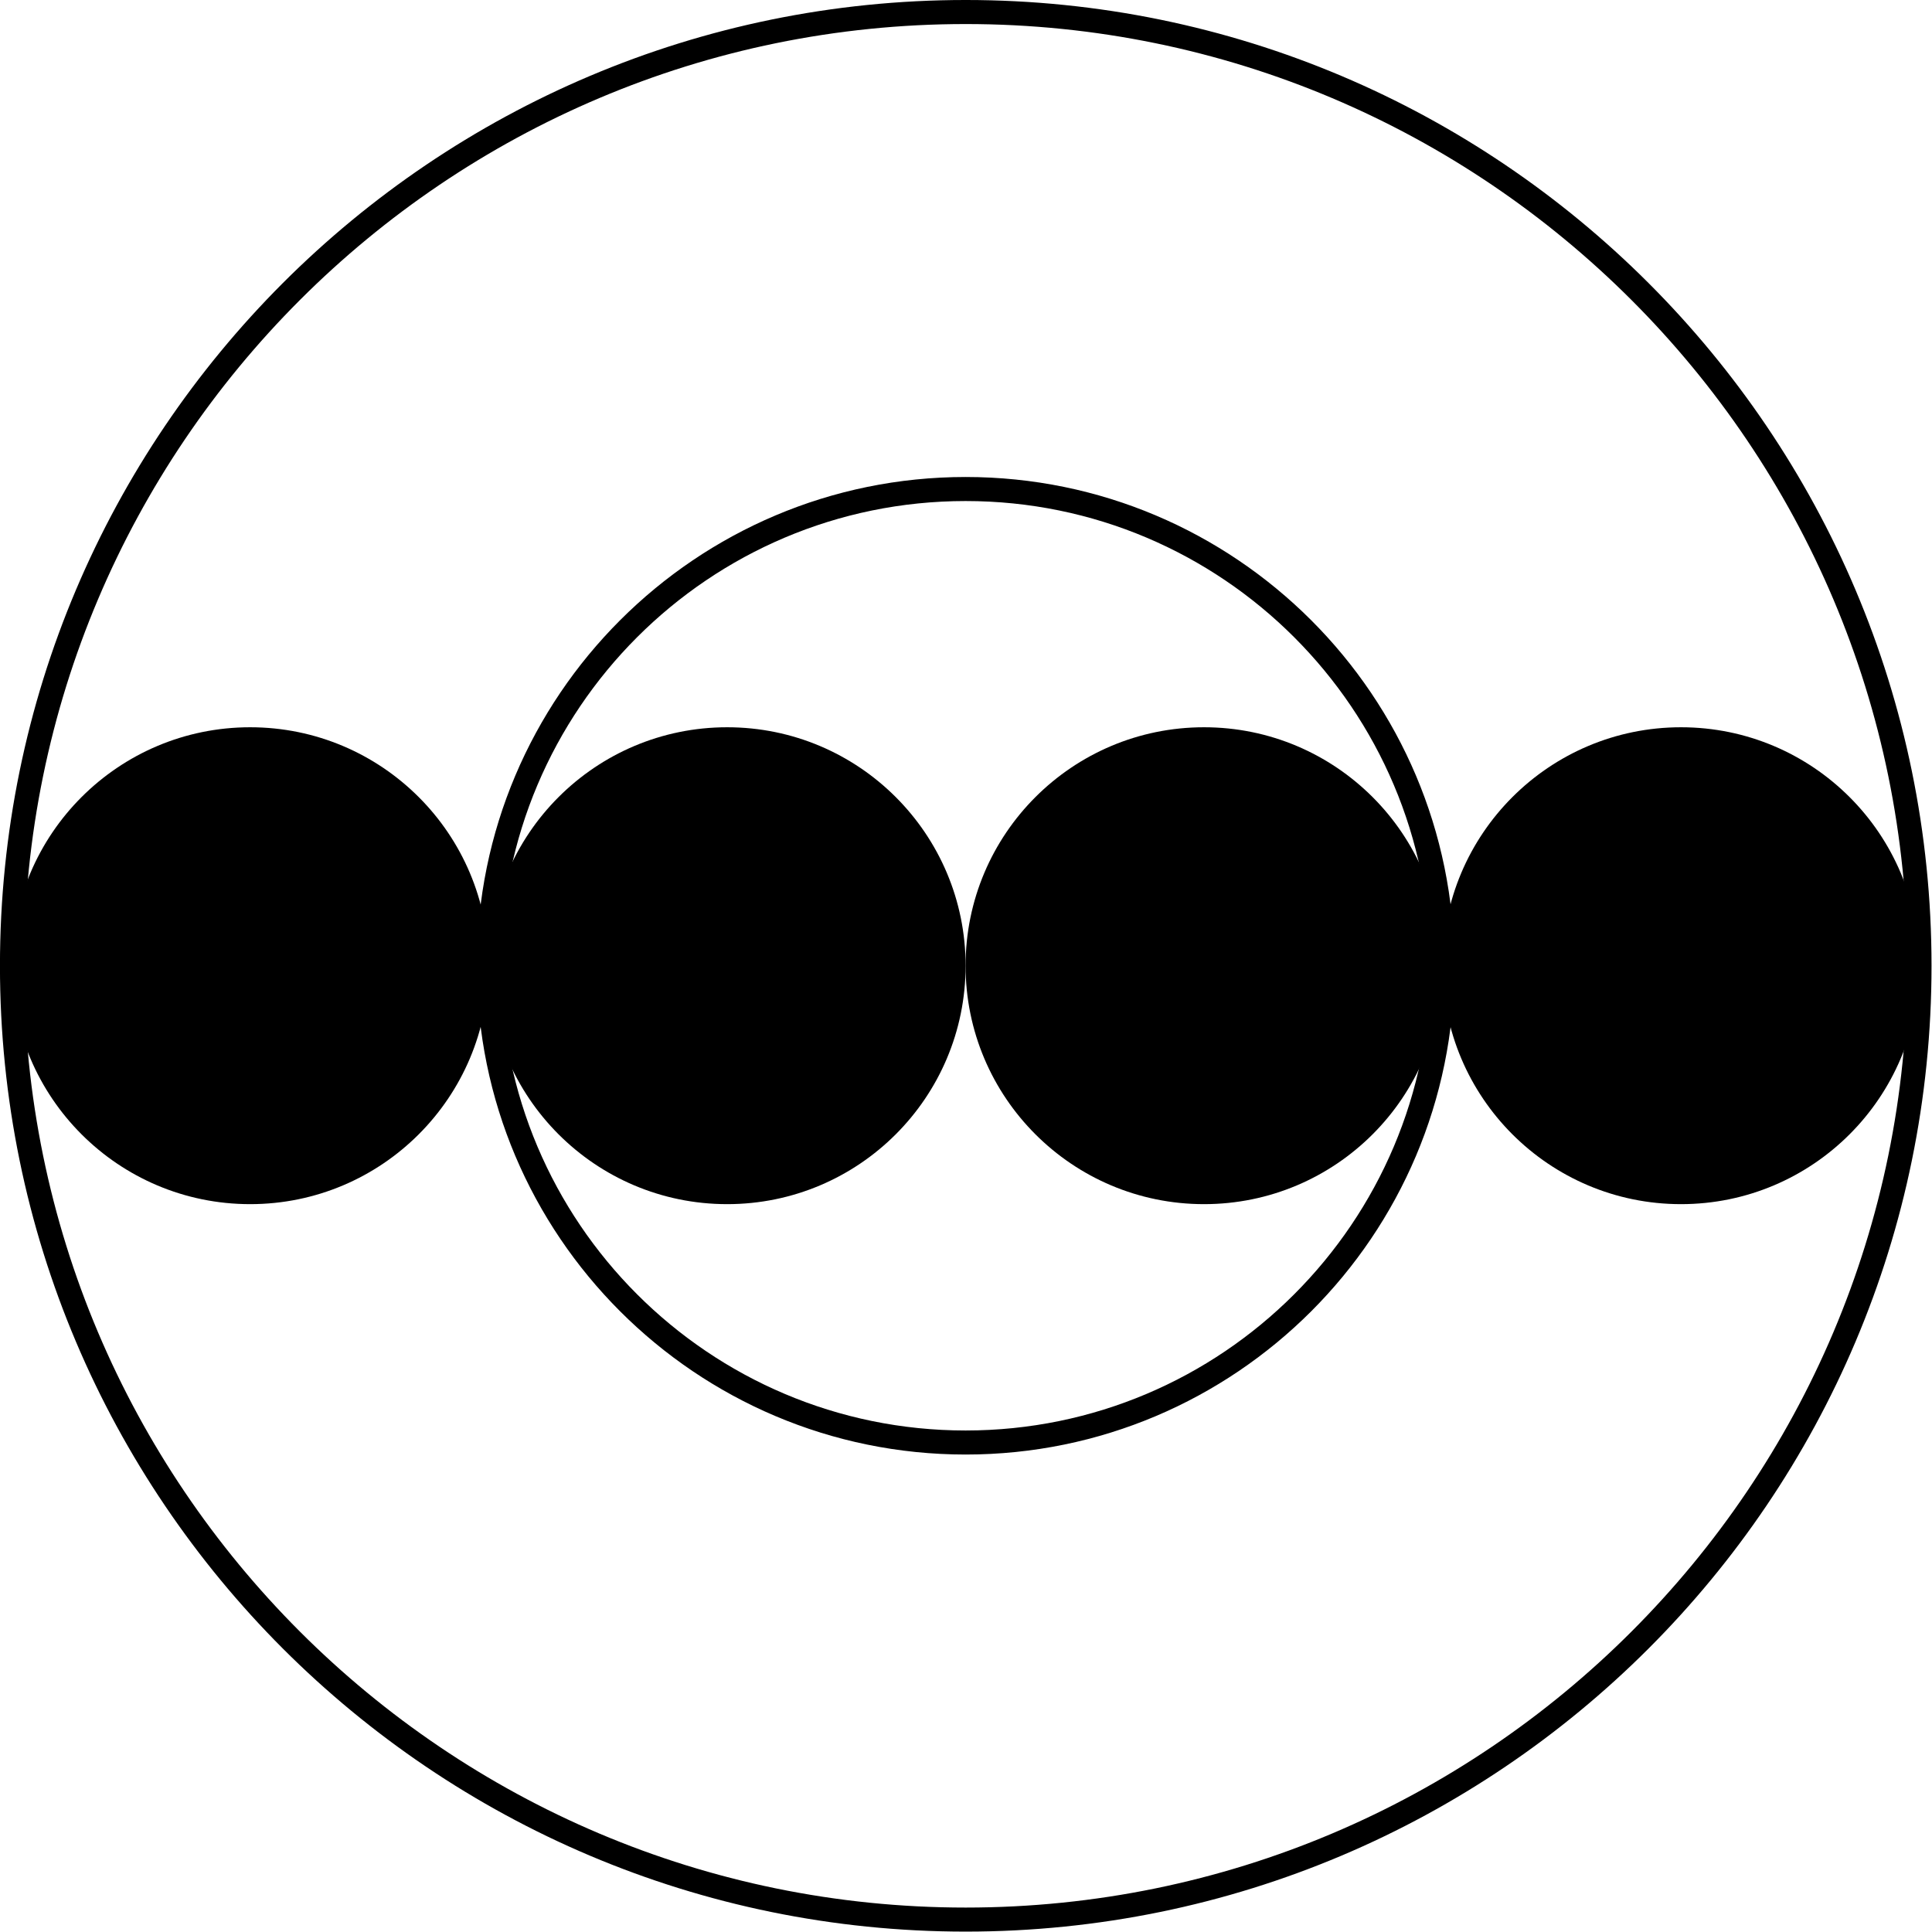
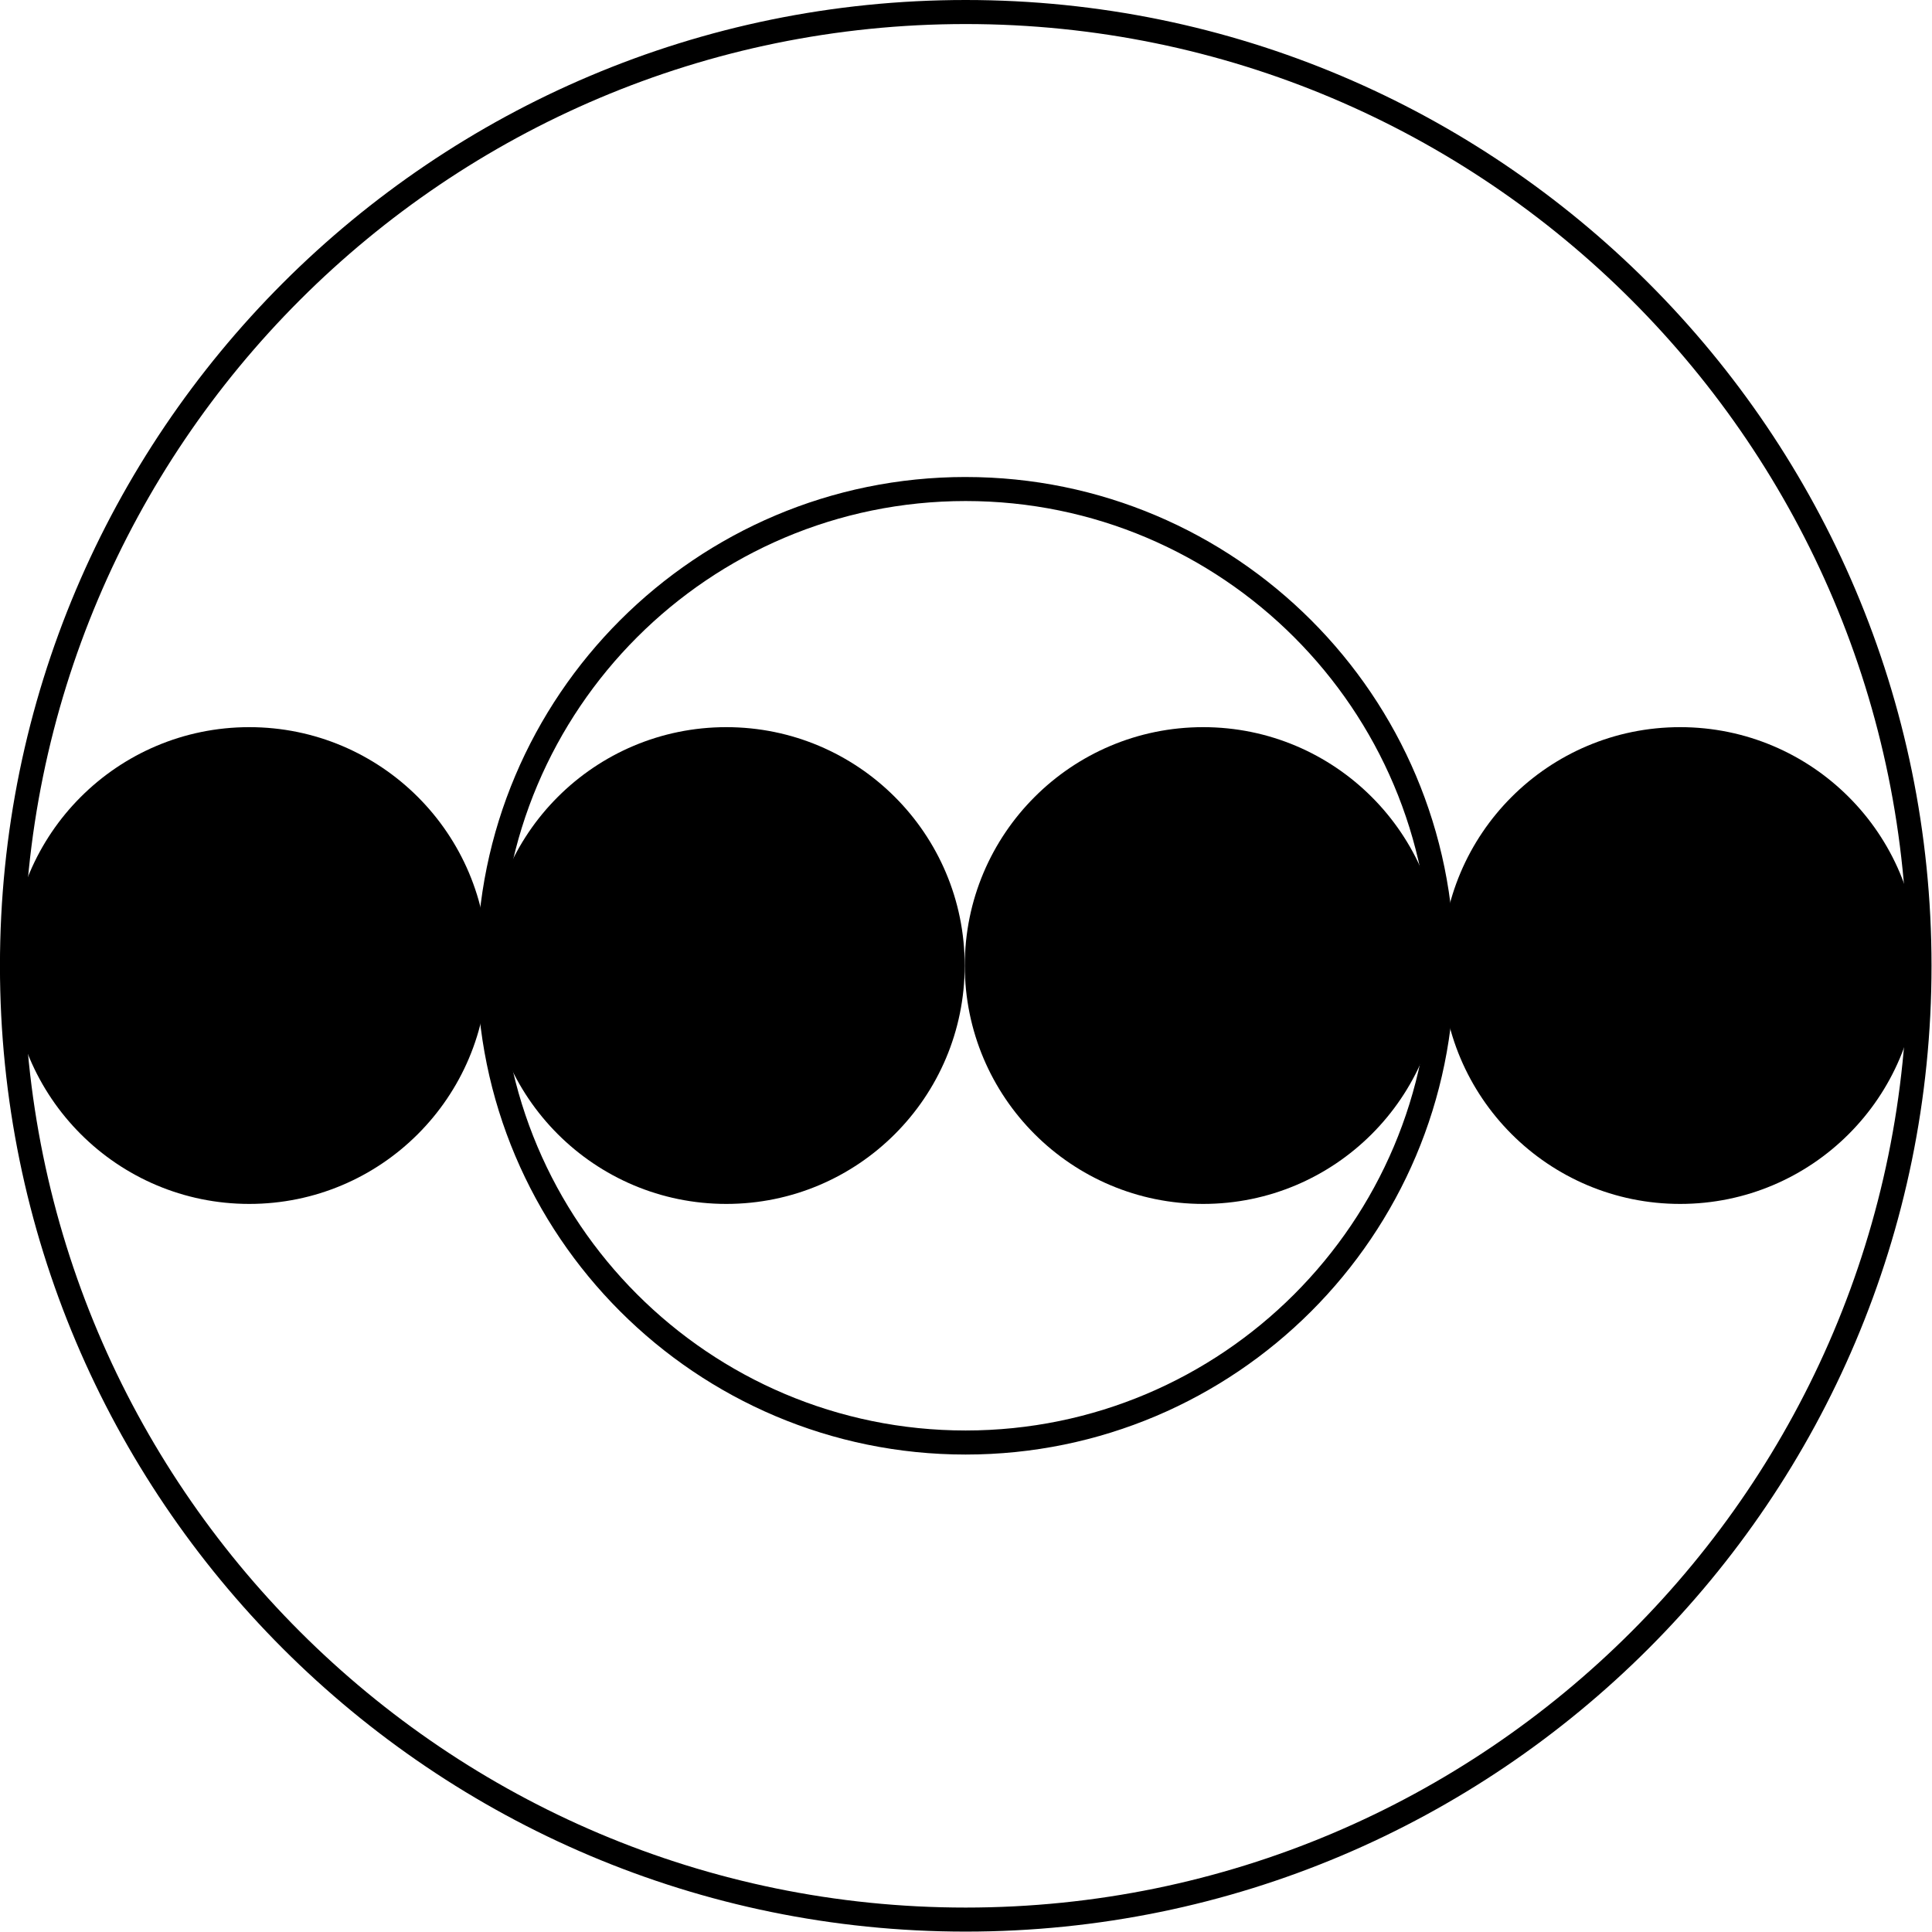
- <svg xmlns="http://www.w3.org/2000/svg" width="100%" height="100%" viewBox="0 0 170 170" version="1.1" xml:space="preserve" style="fill-rule:evenodd;clip-rule:evenodd;stroke-linejoin:round;stroke-miterlimit:2;">
-   <g transform="matrix(1,0,0,1,-1243.2,-1.43854)">
-     <g transform="matrix(0.0764594,0,0,0.0764595,170.922,-149.788)">
-       <path d="M15135.5,1977.86C14828.8,1977.86 14550.9,2102.37 14349.7,2303.56C14148.6,2504.75 14024.1,2782.62 14024.1,3089.34C14024.1,3396.06 14148.6,3673.93 14349.7,3875.12C14550.9,4076.31 14828.8,4200.81 15135.5,4200.81C15442.2,4200.81 15720.1,4076.31 15921.3,3875.12C16122.5,3673.93 16247,3396.06 16247,3089.34C16247,2782.62 16122.5,2504.75 15921.3,2303.56C15720.1,2102.37 15442.2,1977.86 15135.5,1977.86ZM15135.5,2005.54C15434.6,2005.54 15705.6,2126.95 15901.7,2323.13C16097.9,2519.3 16219.3,2790.25 16219.3,3089.34C16219.3,3388.42 16097.9,3659.37 15901.7,3855.55C15705.6,4051.73 15434.6,4173.14 15135.5,4173.14C14836.4,4173.14 14565.5,4051.73 14369.3,3855.55C14173.1,3659.37 14051.7,3388.42 14051.7,3089.34C14051.7,2790.25 14173.1,2519.3 14369.3,2323.13C14565.5,2126.95 14836.4,2005.54 15135.5,2005.54Z" />
-     </g>
-     <g transform="matrix(0.0382184,0,0,0.0382184,749.713,-31.6516)">
-       <path d="M15135.5,1964.02C14825,1964.02 14543.7,2090.07 14340,2293.77C14136.3,2497.46 14010.2,2778.8 14010.2,3089.34C14010.2,3399.88 14136.3,3681.21 14340,3884.91C14543.7,4088.6 14825,4214.66 15135.5,4214.66C15446.1,4214.66 15727.4,4088.6 15931.1,3884.91C16134.8,3681.21 16260.8,3399.88 16260.8,3089.34C16260.8,2778.8 16134.8,2497.46 15931.1,2293.77C15727.4,2090.07 15446.1,1964.02 15135.5,1964.02ZM15135.5,2019.38C15430.8,2019.38 15698.3,2139.24 15891.9,2332.92C16085.6,2526.59 16205.5,2794.08 16205.5,3089.34C16205.5,3384.6 16085.6,3652.09 15891.9,3845.76C15698.3,4039.43 15430.8,4159.29 15135.5,4159.29C14840.3,4159.29 14572.8,4039.43 14379.1,3845.76C14185.4,3652.09 14065.6,3384.6 14065.6,3089.34C14065.6,2794.08 14185.4,2526.59 14379.1,2332.92C14572.8,2139.24 14840.3,2019.38 15135.5,2019.38Z" />
-     </g>
-     <g transform="matrix(0.0191149,0,0,0.0191149,975.897,27.3601)">
-       <circle cx="15135.5" cy="3089.34" r="1097.64" />
-     </g>
-     <g transform="matrix(0.0191149,0,0,0.0191149,1017.87,27.3601)">
-       <circle cx="15135.5" cy="3089.34" r="1097.64" />
-     </g>
-     <g transform="matrix(0.0191149,0,0,0.0191149,1059.83,27.3601)">
-       <circle cx="15135.5" cy="3089.34" r="1097.64" />
-     </g>
-     <g transform="matrix(0.0191149,0,0,0.0191149,1101.8,27.3601)">
-       <circle cx="15135.5" cy="3089.34" r="1097.64" />
-     </g>
-   </g>
+ <svg xmlns="http://www.w3.org/2000/svg" viewBox="0 0 170 170" fill-rule="evenodd" clip-rule="evenodd" stroke-linejoin="round" stroke-miterlimit="2">
+   <path d="M84.973 0c-23.45 0-44.698 9.52-60.082 24.903C9.515 40.285-.004 61.53-.004 84.983c0 23.452 9.52 44.697 24.895 60.08 15.384 15.383 36.632 24.902 60.082 24.902 23.45 0 44.698-9.519 60.082-24.902 15.384-15.383 24.903-36.628 24.903-60.08 0-23.452-9.52-44.698-24.903-60.08C129.671 9.52 108.423 0 84.973 0zm0 2.116c22.87 0 43.59 9.283 58.583 24.283 15.002 14.999 24.284 35.716 24.284 58.584 0 22.867-9.282 43.584-24.284 58.584-14.993 15-35.714 24.283-58.583 24.283s-43.582-9.283-58.583-24.283c-15.001-15-24.283-35.717-24.283-58.584 0-22.868 9.282-43.585 24.283-58.584 15.001-15 35.714-24.283 58.583-24.283z" />
+   <path d="M84.968 41.972c-11.867 0-22.618 4.817-30.403 12.602S41.96 73.111 41.96 84.98c0 11.869 4.82 22.62 12.605 30.406 7.785 7.785 18.536 12.602 30.403 12.602 11.87 0 22.621-4.817 30.406-12.602s12.6-18.537 12.6-30.406c0-11.868-4.815-22.62-12.6-30.405-7.785-7.785-18.536-12.602-30.406-12.602zm0 2.115c11.285 0 21.509 4.581 28.908 11.983 7.403 7.402 11.985 17.625 11.985 28.91 0 11.284-4.582 21.507-11.985 28.909-7.4 7.401-17.623 11.982-28.908 11.982-11.282 0-21.506-4.58-28.909-11.982-7.403-7.402-11.981-17.625-11.981-28.91 0-11.284 4.578-21.507 11.981-28.909 7.403-7.402 17.627-11.983 28.909-11.983z" />
+   <circle cx="15135.5" cy="3089.34" r="1097.64" transform="matrix(.01911 0 0 .01911 -267.303 25.922)" />
+   <circle cx="15135.5" cy="3089.34" r="1097.64" transform="matrix(.01911 0 0 .01911 -225.33 25.922)" />
+   <circle cx="15135.5" cy="3089.34" r="1097.64" transform="matrix(.01911 0 0 .01911 -183.37 25.922)" />
+   <circle cx="15135.5" cy="3089.34" r="1097.64" transform="matrix(.01911 0 0 .01911 -141.4 25.922)" />
</svg>
